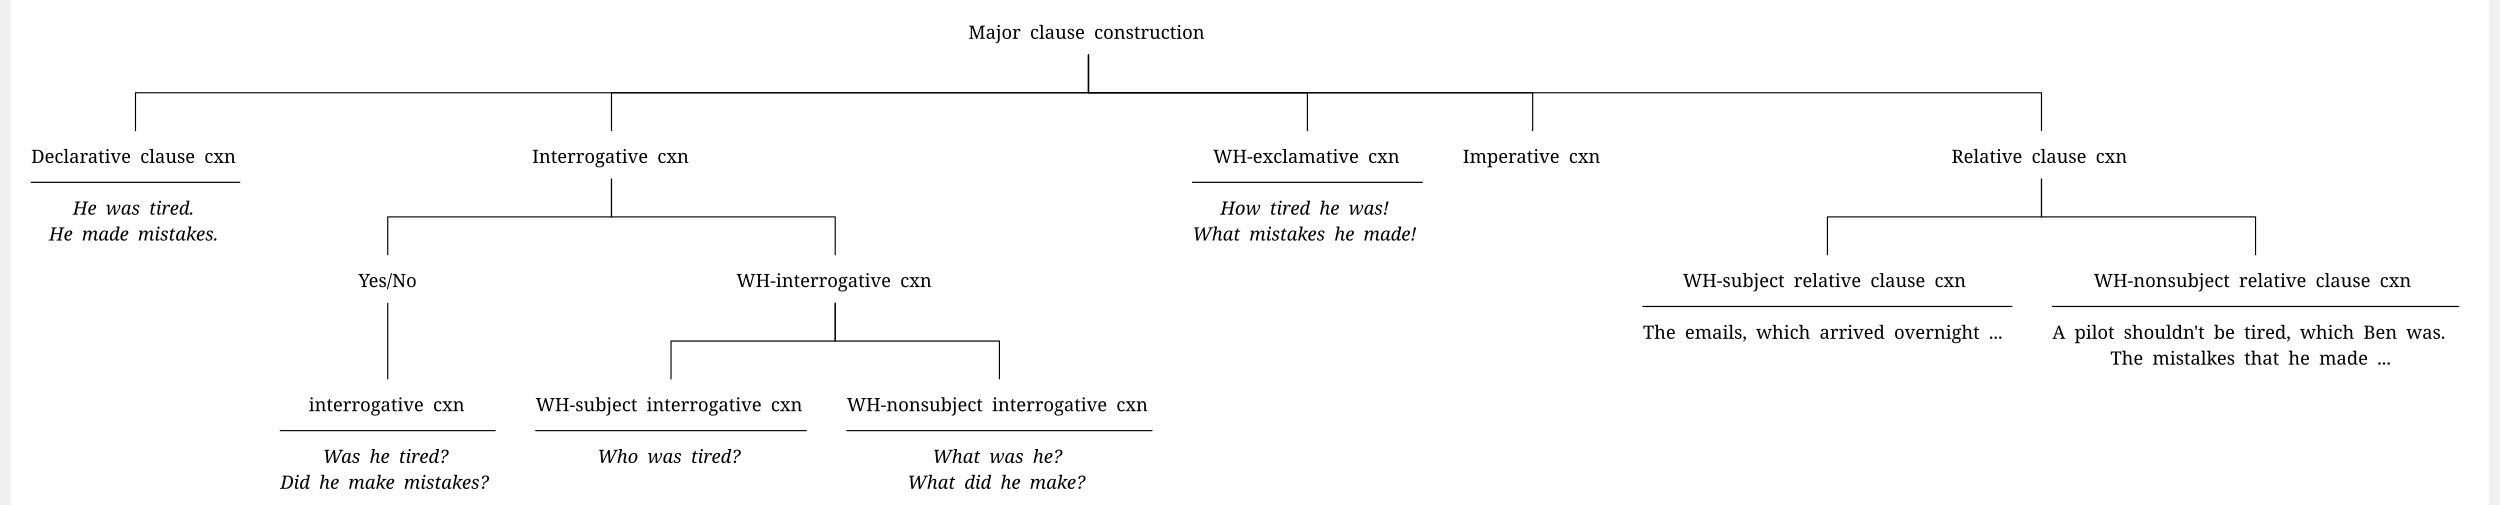
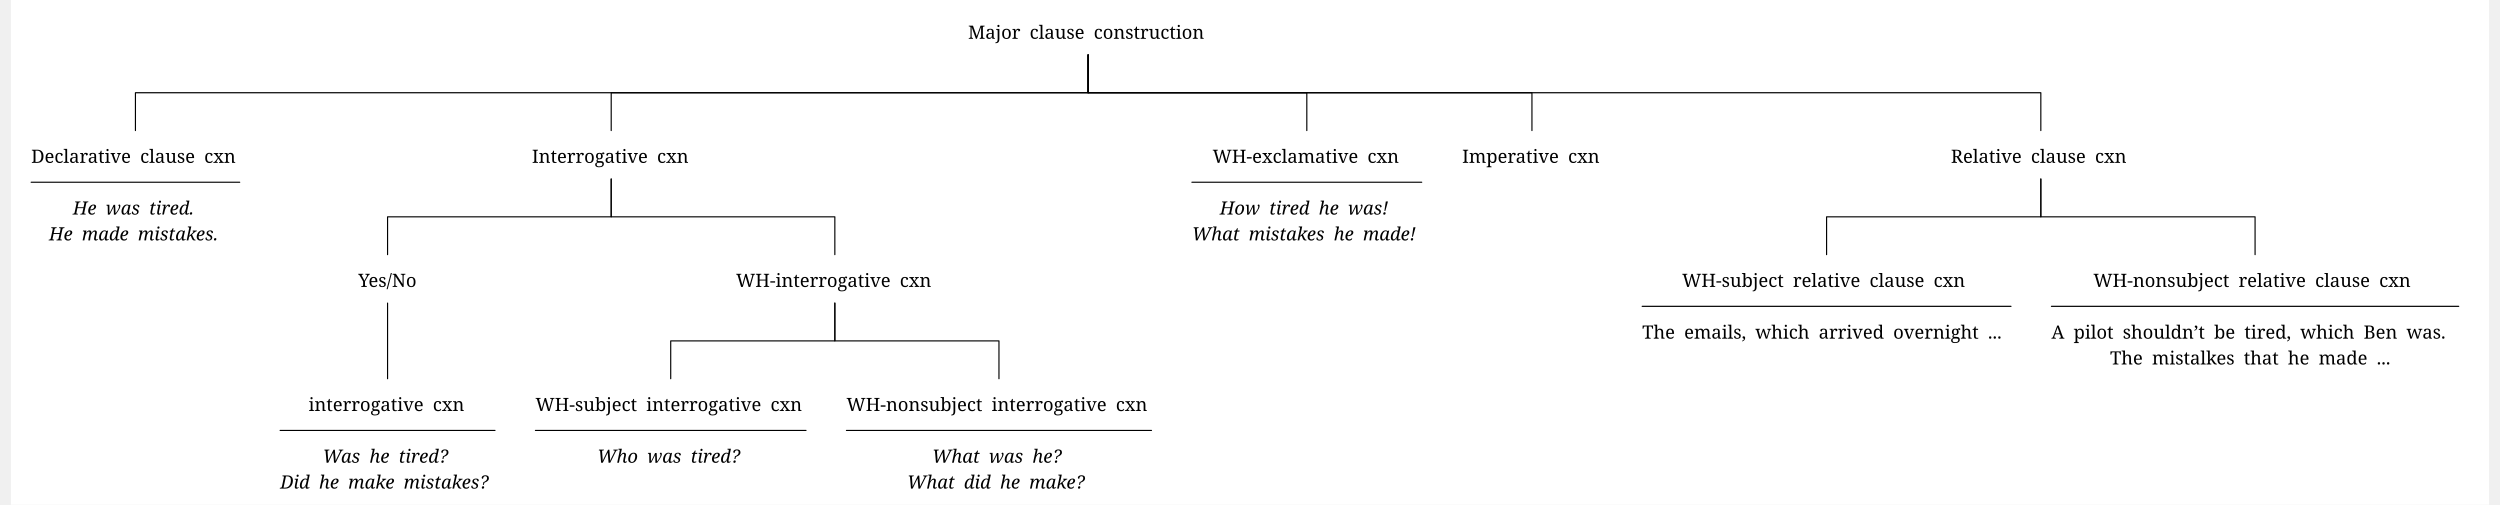
- <svg xmlns="http://www.w3.org/2000/svg" width="4294.2" height="867.375" viewBox="-17.6, 0, 4311.8, 878.625" version="1.1">
+ <svg xmlns="http://www.w3.org/2000/svg" width="4296.2" height="867.375" viewBox="-17.6, 0, 4313.8, 878.625" version="1.1">
  <defs>
    <marker id="arrow" markerUnits="userSpaceOnUse" viewBox="0 0 10 10" refX="10" refY="5" markerWidth="17.6" markerHeight="17.6" orient="auto">
      <path d="M 0 0 L 10 5 L 0 10" fill="black" />
    </marker>
    <marker id="arrowBackward" markerUnits="userSpaceOnUse" viewBox="0 0 10 10" refX="5" refY="5" markerWidth="17.6" markerHeight="17.6" orient="auto">
      <path d="M 0 0 L 10 5 L 0 10 z" fill="black" />
    </marker>
    <marker id="arrowForward" markerUnits="userSpaceOnUse" viewBox="0 0 10 10" refX="5" refY="5" markerWidth="17.6" markerHeight="17.6" orient="auto">
      <path d="M 10 0 L 0 5 L 10 10 z" fill="black" />
    </marker>
    <marker id="arrowBothways" markerUnits="userSpaceOnUse" viewBox="0 0 30 10" refX="15" refY="5" markerWidth="52.8" markerHeight="17.6" orient="auto">
      <path d="M 0 5 L 10 0 L 10 5 L 20 5 L 20 0 L 30 5 L 20 10 L 20 5 L 10 5 L 10 10 z" fill="black" />
    </marker>
    <pattern id="hatchBlack" x="10" y="10" width="10" height="10" patternUnits="userSpaceOnUse" patternTransform="rotate(45)">
      <line x1="0" y="0" x2="0" y2="10" stroke="black" stroke-width="4" />
    </pattern>
    <pattern id="hatchForNode" x="10" y="10" width="10" height="10" patternUnits="userSpaceOnUse" patternTransform="rotate(45)">
      <line x1="0" y="0" x2="0" y2="10" stroke="black" stroke-width="4" />
    </pattern>
    <pattern id="hatchForLeaf" x="10" y="10" width="10" height="10" patternUnits="userSpaceOnUse" patternTransform="rotate(45)">
      <line x1="0" y="0" x2="0" y2="10" stroke="black" stroke-width="4" />
    </pattern>
  </defs>
-   <rect x="-17.6" y="0" width="4311.8" height="878.625" stroke="none" fill="white" />"
- <text white-space="pre" alignment-baseline="text-top" style="fill: black; storoke-width: 0; font-size: 32px;" x="1648.275" y="67.5">
-     <tspan x="1648.275" y="67.5" style="" text-decoration="" font-family="'Noto Serif', 'Noto Serif JP', OpenMoji, 'OpenMoji Color', 'OpenMoji Black', serif">Major<tspan style="fill:none;">￭</tspan>clause<tspan style="fill:none;">￭</tspan>construction</tspan>
+   <rect x="-17.6" y="0" width="4313.8" height="878.625" stroke="none" fill="white" />"
+ <text white-space="pre" alignment-baseline="text-top" style="fill: black; storoke-width: 0; font-size: 32px;" x="1648.525" y="67.5">
+     <tspan x="1648.525" y="67.5" style="" text-decoration="" font-family="'Noto Serif', 'Noto Serif JP', OpenMoji, 'OpenMoji Color', 'OpenMoji Black', serif">Major<tspan style="fill:none;">￭</tspan>clause<tspan style="fill:none;">￭</tspan>construction</tspan>
  </text>
  <text white-space="pre" alignment-baseline="text-top" style="fill: black; storoke-width: 0; font-size: 32px;" x="17.6" y="283.5">
    <tspan x="17.6" y="283.5" style="" text-decoration="" font-family="'Noto Serif', 'Noto Serif JP', OpenMoji, 'OpenMoji Color', 'OpenMoji Black', serif">Declarative<tspan style="fill:none;">￭</tspan>clause<tspan style="fill:none;">￭</tspan>cxn</tspan>
    <tspan x="90.1" y="373.5" style="font-style: italic; " text-decoration="" font-family="'Noto Serif', 'Noto Serif JP', OpenMoji, 'OpenMoji Color', 'OpenMoji Black', serif">He<tspan style="fill:none;">￭</tspan>was<tspan style="fill:none;">￭</tspan>tired.</tspan>
    <tspan x="48.6" y="418.5" style="font-style: italic; " text-decoration="" font-family="'Noto Serif', 'Noto Serif JP', OpenMoji, 'OpenMoji Color', 'OpenMoji Black', serif">He<tspan style="fill:none;">￭</tspan>made<tspan style="fill:none;">￭</tspan>mistakes.</tspan>
  </text>
  <text white-space="pre" alignment-baseline="text-top" style="fill: black; storoke-width: 0; font-size: 32px;" x="889.3" y="283.5">
    <tspan x="889.3" y="283.5" style="" text-decoration="" font-family="'Noto Serif', 'Noto Serif JP', OpenMoji, 'OpenMoji Color', 'OpenMoji Black', serif">Interrogative<tspan style="fill:none;">￭</tspan>cxn</tspan>
  </text>
  <text white-space="pre" alignment-baseline="text-top" style="fill: black; storoke-width: 0; font-size: 32px;" x="587.0" y="499.5">
    <tspan x="587.0" y="499.5" style="" text-decoration="" font-family="'Noto Serif', 'Noto Serif JP', OpenMoji, 'OpenMoji Color', 'OpenMoji Black', serif">Yes/No</tspan>
  </text>
  <text white-space="pre" alignment-baseline="text-top" style="fill: black; storoke-width: 0; font-size: 32px;" x="451.0" y="715.5">
    <tspan x="500.5" y="715.5" style="" text-decoration="" font-family="'Noto Serif', 'Noto Serif JP', OpenMoji, 'OpenMoji Color', 'OpenMoji Black', serif">interrogative<tspan style="fill:none;">￭</tspan>cxn</tspan>
    <tspan x="525.0" y="805.5" style="font-style: italic; " text-decoration="" font-family="'Noto Serif', 'Noto Serif JP', OpenMoji, 'OpenMoji Color', 'OpenMoji Black', serif">Was<tspan style="fill:none;">￭</tspan>he<tspan style="fill:none;">￭</tspan>tired?</tspan>
    <tspan x="451.0" y="850.5" style="font-style: italic; " text-decoration="" font-family="'Noto Serif', 'Noto Serif JP', OpenMoji, 'OpenMoji Color', 'OpenMoji Black', serif">Did<tspan style="fill:none;">￭</tspan>he<tspan style="fill:none;">￭</tspan>make<tspan style="fill:none;">￭</tspan>mistakes?</tspan>
  </text>
  <text white-space="pre" alignment-baseline="text-top" style="fill: black; storoke-width: 0; font-size: 32px;" x="1244.6" y="499.5">
    <tspan x="1244.6" y="499.5" style="" text-decoration="" font-family="'Noto Serif', 'Noto Serif JP', OpenMoji, 'OpenMoji Color', 'OpenMoji Black', serif">WH-interrogative<tspan style="fill:none;">￭</tspan>cxn</tspan>
  </text>
  <text white-space="pre" alignment-baseline="text-top" style="fill: black; storoke-width: 0; font-size: 32px;" x="895.4" y="715.5">
    <tspan x="895.4" y="715.5" style="" text-decoration="" font-family="'Noto Serif', 'Noto Serif JP', OpenMoji, 'OpenMoji Color', 'OpenMoji Black', serif">WH-subject<tspan style="fill:none;">￭</tspan>interrogative<tspan style="fill:none;">￭</tspan>cxn</tspan>
    <tspan x="1002.9" y="805.5" style="font-style: italic; " text-decoration="" font-family="'Noto Serif', 'Noto Serif JP', OpenMoji, 'OpenMoji Color', 'OpenMoji Black', serif">Who<tspan style="fill:none;">￭</tspan>was<tspan style="fill:none;">￭</tspan>tired?</tspan>
  </text>
  <text white-space="pre" alignment-baseline="text-top" style="fill: black; storoke-width: 0; font-size: 32px;" x="1436.8" y="715.5">
    <tspan x="1436.8" y="715.5" style="" text-decoration="" font-family="'Noto Serif', 'Noto Serif JP', OpenMoji, 'OpenMoji Color', 'OpenMoji Black', serif">WH-nonsubject<tspan style="fill:none;">￭</tspan>interrogative<tspan style="fill:none;">￭</tspan>cxn</tspan>
    <tspan x="1585.8" y="805.5" style="font-style: italic; " text-decoration="" font-family="'Noto Serif', 'Noto Serif JP', OpenMoji, 'OpenMoji Color', 'OpenMoji Black', serif">What<tspan style="fill:none;">￭</tspan>was<tspan style="fill:none;">￭</tspan>he?</tspan>
    <tspan x="1542.3" y="850.5" style="font-style: italic; " text-decoration="" font-family="'Noto Serif', 'Noto Serif JP', OpenMoji, 'OpenMoji Color', 'OpenMoji Black', serif">What<tspan style="fill:none;">￭</tspan>did<tspan style="fill:none;">￭</tspan>he<tspan style="fill:none;">￭</tspan>make?</tspan>
  </text>
  <text white-space="pre" alignment-baseline="text-top" style="fill: black; storoke-width: 0; font-size: 32px;" x="2038.2" y="283.5">
    <tspan x="2074.2" y="283.5" style="" text-decoration="" font-family="'Noto Serif', 'Noto Serif JP', OpenMoji, 'OpenMoji Color', 'OpenMoji Black', serif">WH-exclamative<tspan style="fill:none;">￭</tspan>cxn</tspan>
    <tspan x="2086.7" y="373.5" style="font-style: italic; " text-decoration="" font-family="'Noto Serif', 'Noto Serif JP', OpenMoji, 'OpenMoji Color', 'OpenMoji Black', serif">How<tspan style="fill:none;">￭</tspan>tired<tspan style="fill:none;">￭</tspan>he<tspan style="fill:none;">￭</tspan>was!</tspan>
    <tspan x="2038.2" y="418.5" style="font-style: italic; " text-decoration="" font-family="'Noto Serif', 'Noto Serif JP', OpenMoji, 'OpenMoji Color', 'OpenMoji Black', serif">What<tspan style="fill:none;">￭</tspan>mistakes<tspan style="fill:none;">￭</tspan>he<tspan style="fill:none;">￭</tspan>made!</tspan>
  </text>
  <text white-space="pre" alignment-baseline="text-top" style="fill: black; storoke-width: 0; font-size: 32px;" x="2508.6" y="283.5">
    <tspan x="2508.6" y="283.5" style="" text-decoration="" font-family="'Noto Serif', 'Noto Serif JP', OpenMoji, 'OpenMoji Color', 'OpenMoji Black', serif">Imperative<tspan style="fill:none;">￭</tspan>cxn</tspan>
  </text>
-   <text white-space="pre" alignment-baseline="text-top" style="fill: black; storoke-width: 0; font-size: 32px;" x="3358.95" y="283.5">
-     <tspan x="3358.95" y="283.5" style="" text-decoration="" font-family="'Noto Serif', 'Noto Serif JP', OpenMoji, 'OpenMoji Color', 'OpenMoji Black', serif">Relative<tspan style="fill:none;">￭</tspan>clause<tspan style="fill:none;">￭</tspan>cxn</tspan>
+   <text white-space="pre" alignment-baseline="text-top" style="fill: black; storoke-width: 0; font-size: 32px;" x="3359.45" y="283.5">
+     <tspan x="3359.45" y="283.5" style="" text-decoration="" font-family="'Noto Serif', 'Noto Serif JP', OpenMoji, 'OpenMoji Color', 'OpenMoji Black', serif">Relative<tspan style="fill:none;">￭</tspan>clause<tspan style="fill:none;">￭</tspan>cxn</tspan>
  </text>
  <text white-space="pre" alignment-baseline="text-top" style="fill: black; storoke-width: 0; font-size: 32px;" x="2822" y="499.5">
    <tspan x="2891.5" y="499.5" style="" text-decoration="" font-family="'Noto Serif', 'Noto Serif JP', OpenMoji, 'OpenMoji Color', 'OpenMoji Black', serif">WH-subject<tspan style="fill:none;">￭</tspan>relative<tspan style="fill:none;">￭</tspan>clause<tspan style="fill:none;">￭</tspan>cxn</tspan>
    <tspan x="2822" y="589.5" style="" text-decoration="" font-family="'Noto Serif', 'Noto Serif JP', OpenMoji, 'OpenMoji Color', 'OpenMoji Black', serif">The<tspan style="fill:none;">￭</tspan>emails,<tspan style="fill:none;">￭</tspan>which<tspan style="fill:none;">￭</tspan>arrived<tspan style="fill:none;">￭</tspan>overnight<tspan style="fill:none;">￭</tspan>...</tspan>
  </text>
  <text white-space="pre" alignment-baseline="text-top" style="fill: black; storoke-width: 0; font-size: 32px;" x="3534.4" y="499.5">
-     <tspan x="3606.4" y="499.5" style="" text-decoration="" font-family="'Noto Serif', 'Noto Serif JP', OpenMoji, 'OpenMoji Color', 'OpenMoji Black', serif">WH-nonsubject<tspan style="fill:none;">￭</tspan>relative<tspan style="fill:none;">￭</tspan>clause<tspan style="fill:none;">￭</tspan>cxn</tspan>
-     <tspan x="3534.4" y="589.5" style="" text-decoration="" font-family="'Noto Serif', 'Noto Serif JP', OpenMoji, 'OpenMoji Color', 'OpenMoji Black', serif">A<tspan style="fill:none;">￭</tspan>pilot<tspan style="fill:none;">￭</tspan>shouldn't<tspan style="fill:none;">￭</tspan>be<tspan style="fill:none;">￭</tspan>tired,<tspan style="fill:none;">￭</tspan>which<tspan style="fill:none;">￭</tspan>Ben<tspan style="fill:none;">￭</tspan>was.</tspan>
-     <tspan x="3635.4" y="634.5" style="" text-decoration="" font-family="'Noto Serif', 'Noto Serif JP', OpenMoji, 'OpenMoji Color', 'OpenMoji Black', serif">The<tspan style="fill:none;">￭</tspan>mistalkes<tspan style="fill:none;">￭</tspan>that<tspan style="fill:none;">￭</tspan>he<tspan style="fill:none;">￭</tspan>made<tspan style="fill:none;">￭</tspan>...</tspan>
+     <tspan x="3607.4" y="499.5" style="" text-decoration="" font-family="'Noto Serif', 'Noto Serif JP', OpenMoji, 'OpenMoji Color', 'OpenMoji Black', serif">WH-nonsubject<tspan style="fill:none;">￭</tspan>relative<tspan style="fill:none;">￭</tspan>clause<tspan style="fill:none;">￭</tspan>cxn</tspan>
+     <tspan x="3534.4" y="589.5" style="" text-decoration="" font-family="'Noto Serif', 'Noto Serif JP', OpenMoji, 'OpenMoji Color', 'OpenMoji Black', serif">A<tspan style="fill:none;">￭</tspan>pilot<tspan style="fill:none;">￭</tspan>shouldn’t<tspan style="fill:none;">￭</tspan>be<tspan style="fill:none;">￭</tspan>tired,<tspan style="fill:none;">￭</tspan>which<tspan style="fill:none;">￭</tspan>Ben<tspan style="fill:none;">￭</tspan>was.</tspan>
+     <tspan x="3636.4" y="634.5" style="" text-decoration="" font-family="'Noto Serif', 'Noto Serif JP', OpenMoji, 'OpenMoji Color', 'OpenMoji Black', serif">The<tspan style="fill:none;">￭</tspan>mistalkes<tspan style="fill:none;">￭</tspan>that<tspan style="fill:none;">￭</tspan>he<tspan style="fill:none;">￭</tspan>made<tspan style="fill:none;">￭</tspan>...</tspan>
  </text>
-   <polyline style="stroke:black; stroke-width:2; fill:none; stroke-linejoin:round; stroke-linecap:round;" points="199.1 227.25 199.1 161.438 1857.275 161.438 1857.275 95.625" />
-   <polyline style="stroke:black; stroke-width:2; fill:none; stroke-linejoin:round; stroke-linecap:round;" points="1027.3 227.25 1027.3 161.438 1857.275 161.438 1857.275 95.625" />
-   <polyline style="stroke:black; stroke-width:2; fill:none; stroke-linejoin:round; stroke-linecap:round;" points="2238.2 227.25 2238.2 161.438 1857.275 161.438 1857.275 95.625" />
-   <polyline style="stroke:black; stroke-width:2; fill:none; stroke-linejoin:round; stroke-linecap:round;" points="2630.1 227.25 2630.1 161.438 1857.275 161.438 1857.275 95.625" />
-   <polyline style="stroke:black; stroke-width:2; fill:none; stroke-linejoin:round; stroke-linecap:round;" points="3515.45 227.25 3515.45 161.438 1857.275 161.438 1857.275 95.625" />
+   <polyline style="stroke:black; stroke-width:2; fill:none; stroke-linejoin:round; stroke-linecap:round;" points="199.1 227.25 199.1 161.438 1857.525 161.438 1857.525 95.625" />
+   <polyline style="stroke:black; stroke-width:2; fill:none; stroke-linejoin:round; stroke-linecap:round;" points="1027.3 227.25 1027.3 161.438 1857.525 161.438 1857.525 95.625" />
+   <polyline style="stroke:black; stroke-width:2; fill:none; stroke-linejoin:round; stroke-linecap:round;" points="2238.2 227.25 2238.2 161.438 1857.525 161.438 1857.525 95.625" />
+   <polyline style="stroke:black; stroke-width:2; fill:none; stroke-linejoin:round; stroke-linecap:round;" points="2630.1 227.25 2630.1 161.438 1857.525 161.438 1857.525 95.625" />
+   <polyline style="stroke:black; stroke-width:2; fill:none; stroke-linejoin:round; stroke-linecap:round;" points="3515.95 227.25 3515.95 161.438 1857.525 161.438 1857.525 95.625" />
  <polyline style="stroke:black; stroke-width:2; fill:none; stroke-linejoin:round; stroke-linecap:round;" points="638.0 443.25 638.0 377.438 1027.3 377.438 1027.3 311.625" />
  <polyline style="stroke:black; stroke-width:2; fill:none; stroke-linejoin:round; stroke-linecap:round;" points="1416.6 443.25 1416.6 377.438 1027.3 377.438 1027.3 311.625" />
  <polyline style="stroke:black; stroke-width:2; fill:none; stroke-linejoin:round; stroke-linecap:round;" points="638.0 659.25 638.0 593.438 638.0 593.438 638.0 527.625" />
  <polyline style="stroke:black; stroke-width:2; fill:none; stroke-linejoin:round; stroke-linecap:round;" points="1130.9 659.25 1130.9 593.438 1416.6 593.438 1416.6 527.625" />
  <polyline style="stroke:black; stroke-width:2; fill:none; stroke-linejoin:round; stroke-linecap:round;" points="1702.3 659.25 1702.3 593.438 1416.6 593.438 1416.6 527.625" />
-   <polyline style="stroke:black; stroke-width:2; fill:none; stroke-linejoin:round; stroke-linecap:round;" points="3143 443.25 3143 377.438 3515.45 377.438 3515.45 311.625" />
-   <polyline style="stroke:black; stroke-width:2; fill:none; stroke-linejoin:round; stroke-linecap:round;" points="3887.9 443.25 3887.9 377.438 3515.45 377.438 3515.45 311.625" />
+   <polyline style="stroke:black; stroke-width:2; fill:none; stroke-linejoin:round; stroke-linecap:round;" points="3143 443.25 3143 377.438 3515.95 377.438 3515.95 311.625" />
+   <polyline style="stroke:black; stroke-width:2; fill:none; stroke-linejoin:round; stroke-linecap:round;" points="3888.9 443.25 3888.9 377.438 3515.95 377.438 3515.95 311.625" />
  <line style="stroke:black; fill:none; stroke-linecap:round; stroke-width:2; " x1="17.6" y1="317.25" x2="380.6" y2="317.25" />
  <line style="stroke:black; fill:none; stroke-linecap:round; stroke-width:2; " x1="451.0" y1="749.25" x2="825.0" y2="749.25" />
  <line style="stroke:black; fill:none; stroke-linecap:round; stroke-width:2; " x1="895.4" y1="749.25" x2="1366.4" y2="749.25" />
  <line style="stroke:black; fill:none; stroke-linecap:round; stroke-width:2; " x1="1436.8" y1="749.25" x2="1967.8" y2="749.25" />
  <line style="stroke:black; fill:none; stroke-linecap:round; stroke-width:2; " x1="2038.2" y1="317.25" x2="2438.2" y2="317.25" />
  <line style="stroke:black; fill:none; stroke-linecap:round; stroke-width:2; " x1="2822" y1="533.25" x2="3464" y2="533.25" />
-   <line style="stroke:black; fill:none; stroke-linecap:round; stroke-width:2; " x1="3534.4" y1="533.25" x2="4241.4" y2="533.25" />
+   <line style="stroke:black; fill:none; stroke-linecap:round; stroke-width:2; " x1="3534.4" y1="533.25" x2="4243.4" y2="533.25" />
</svg>
